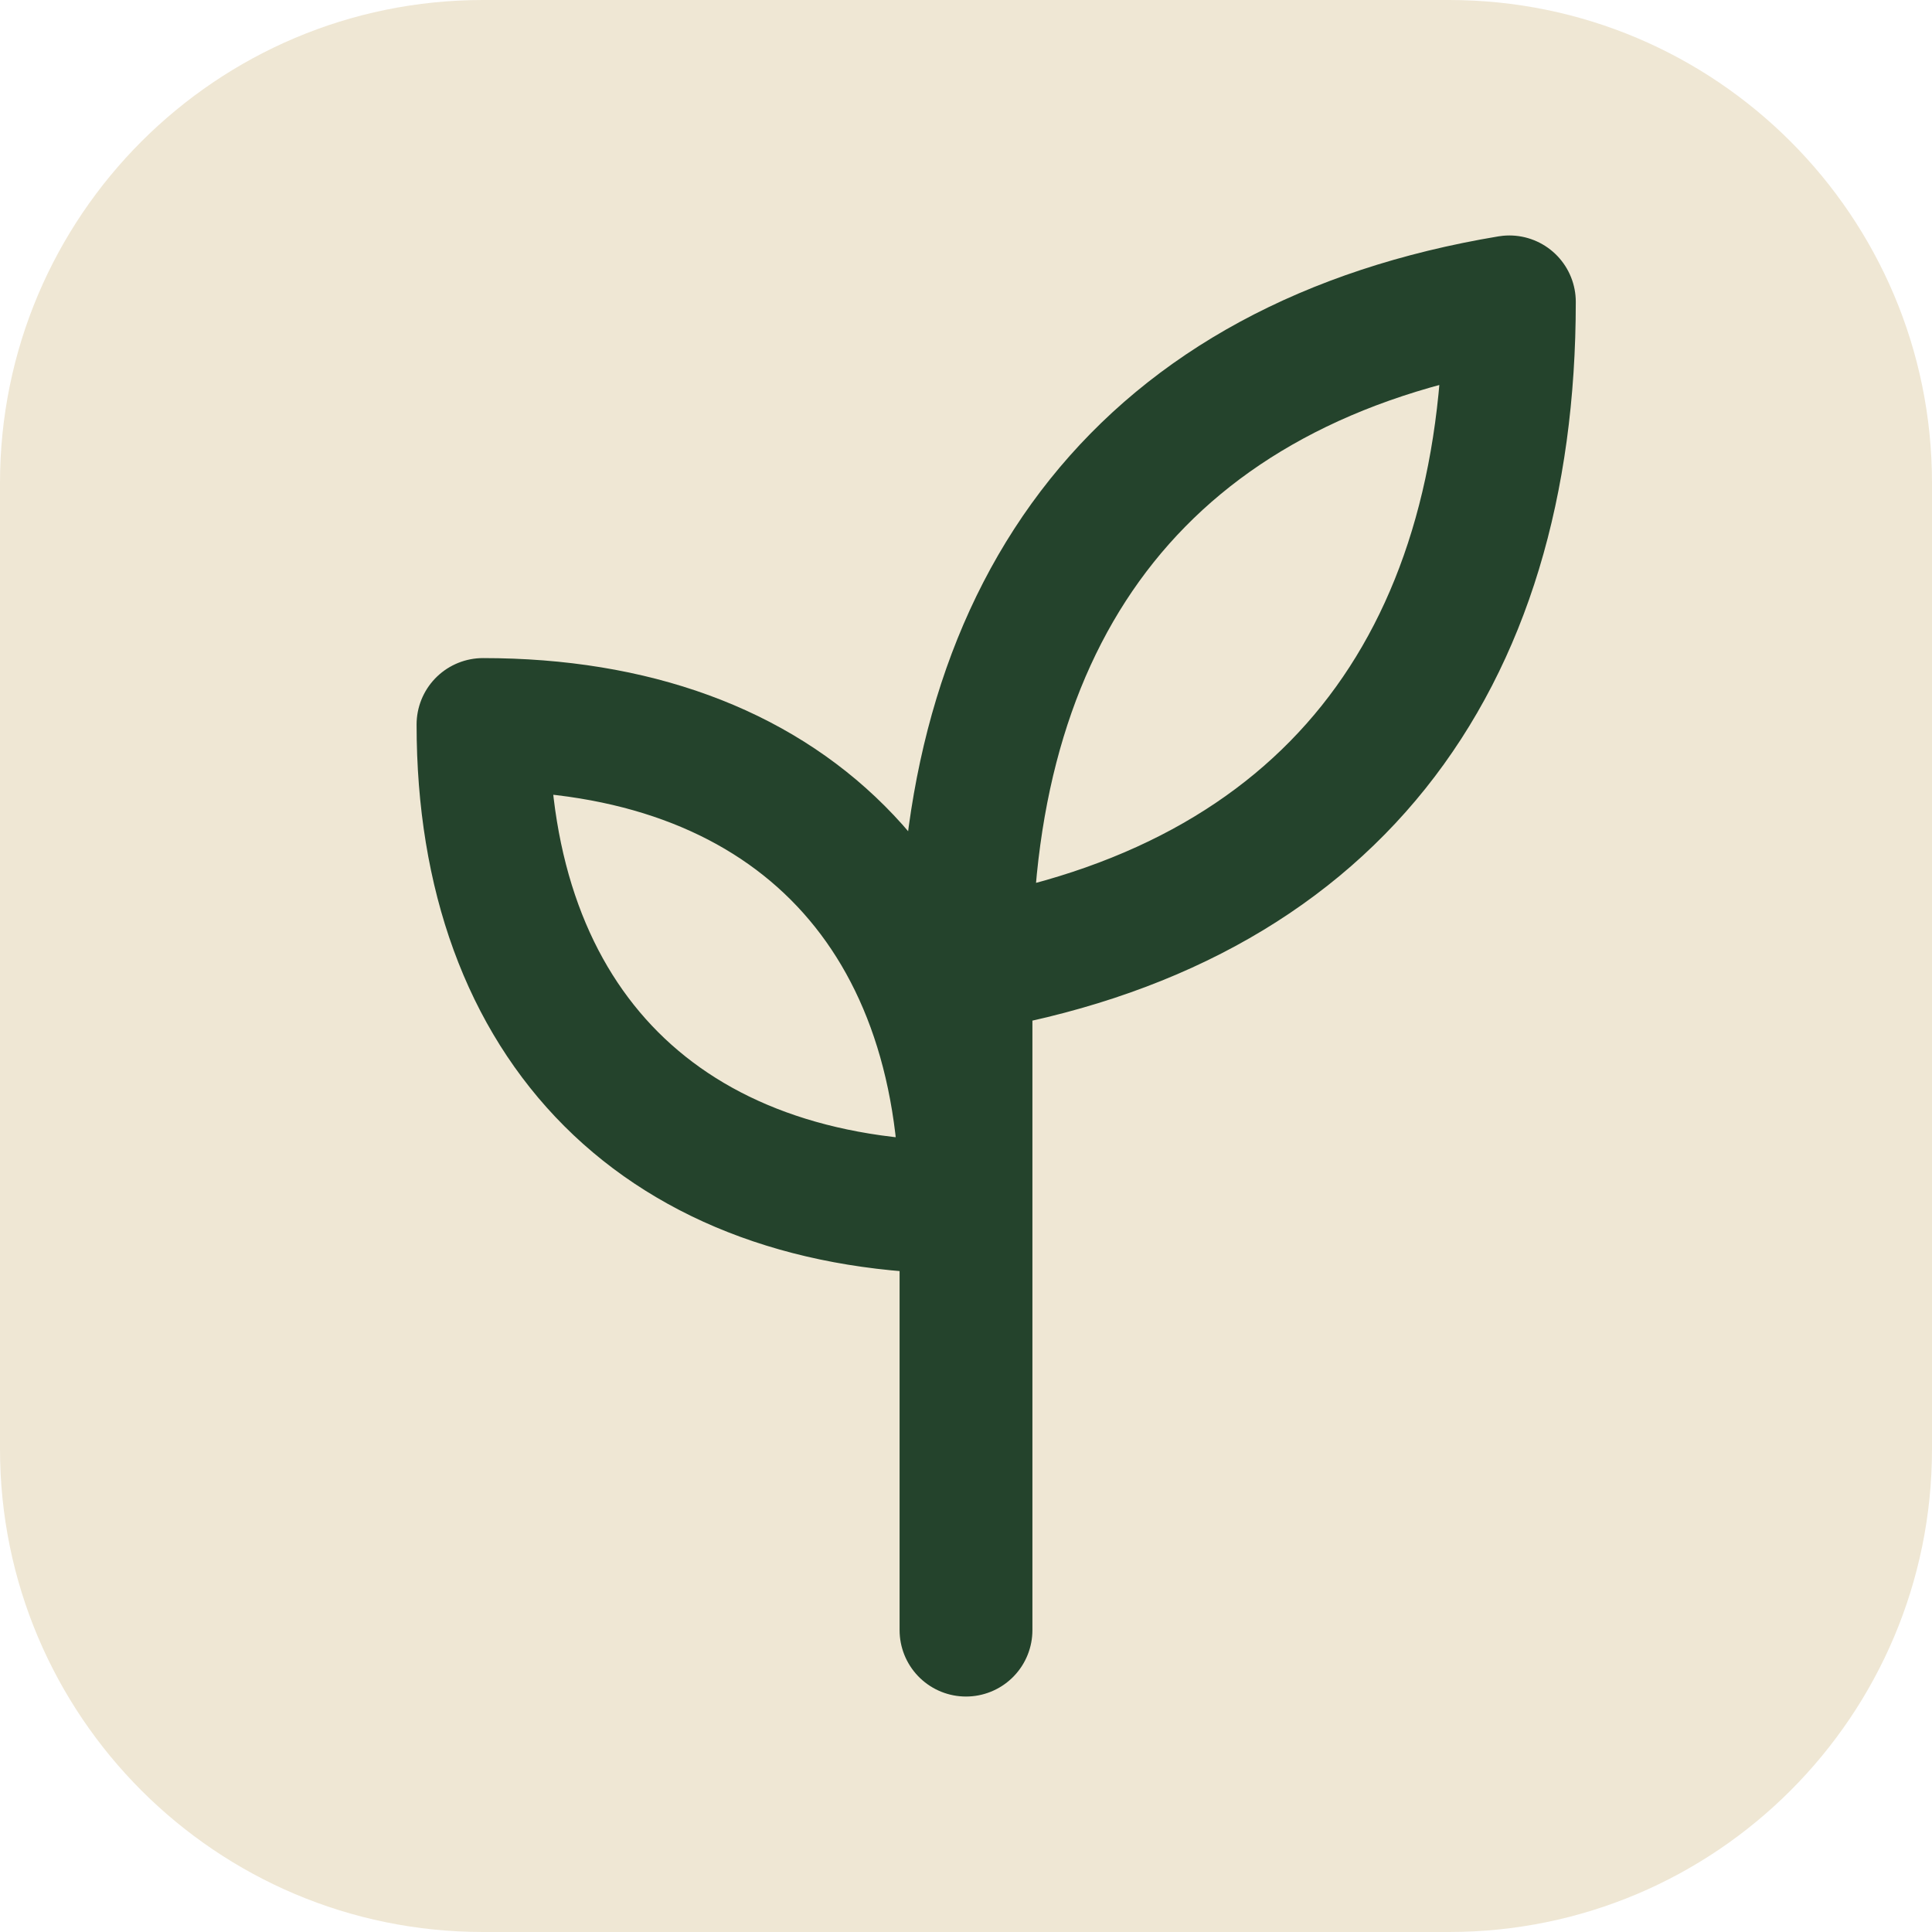
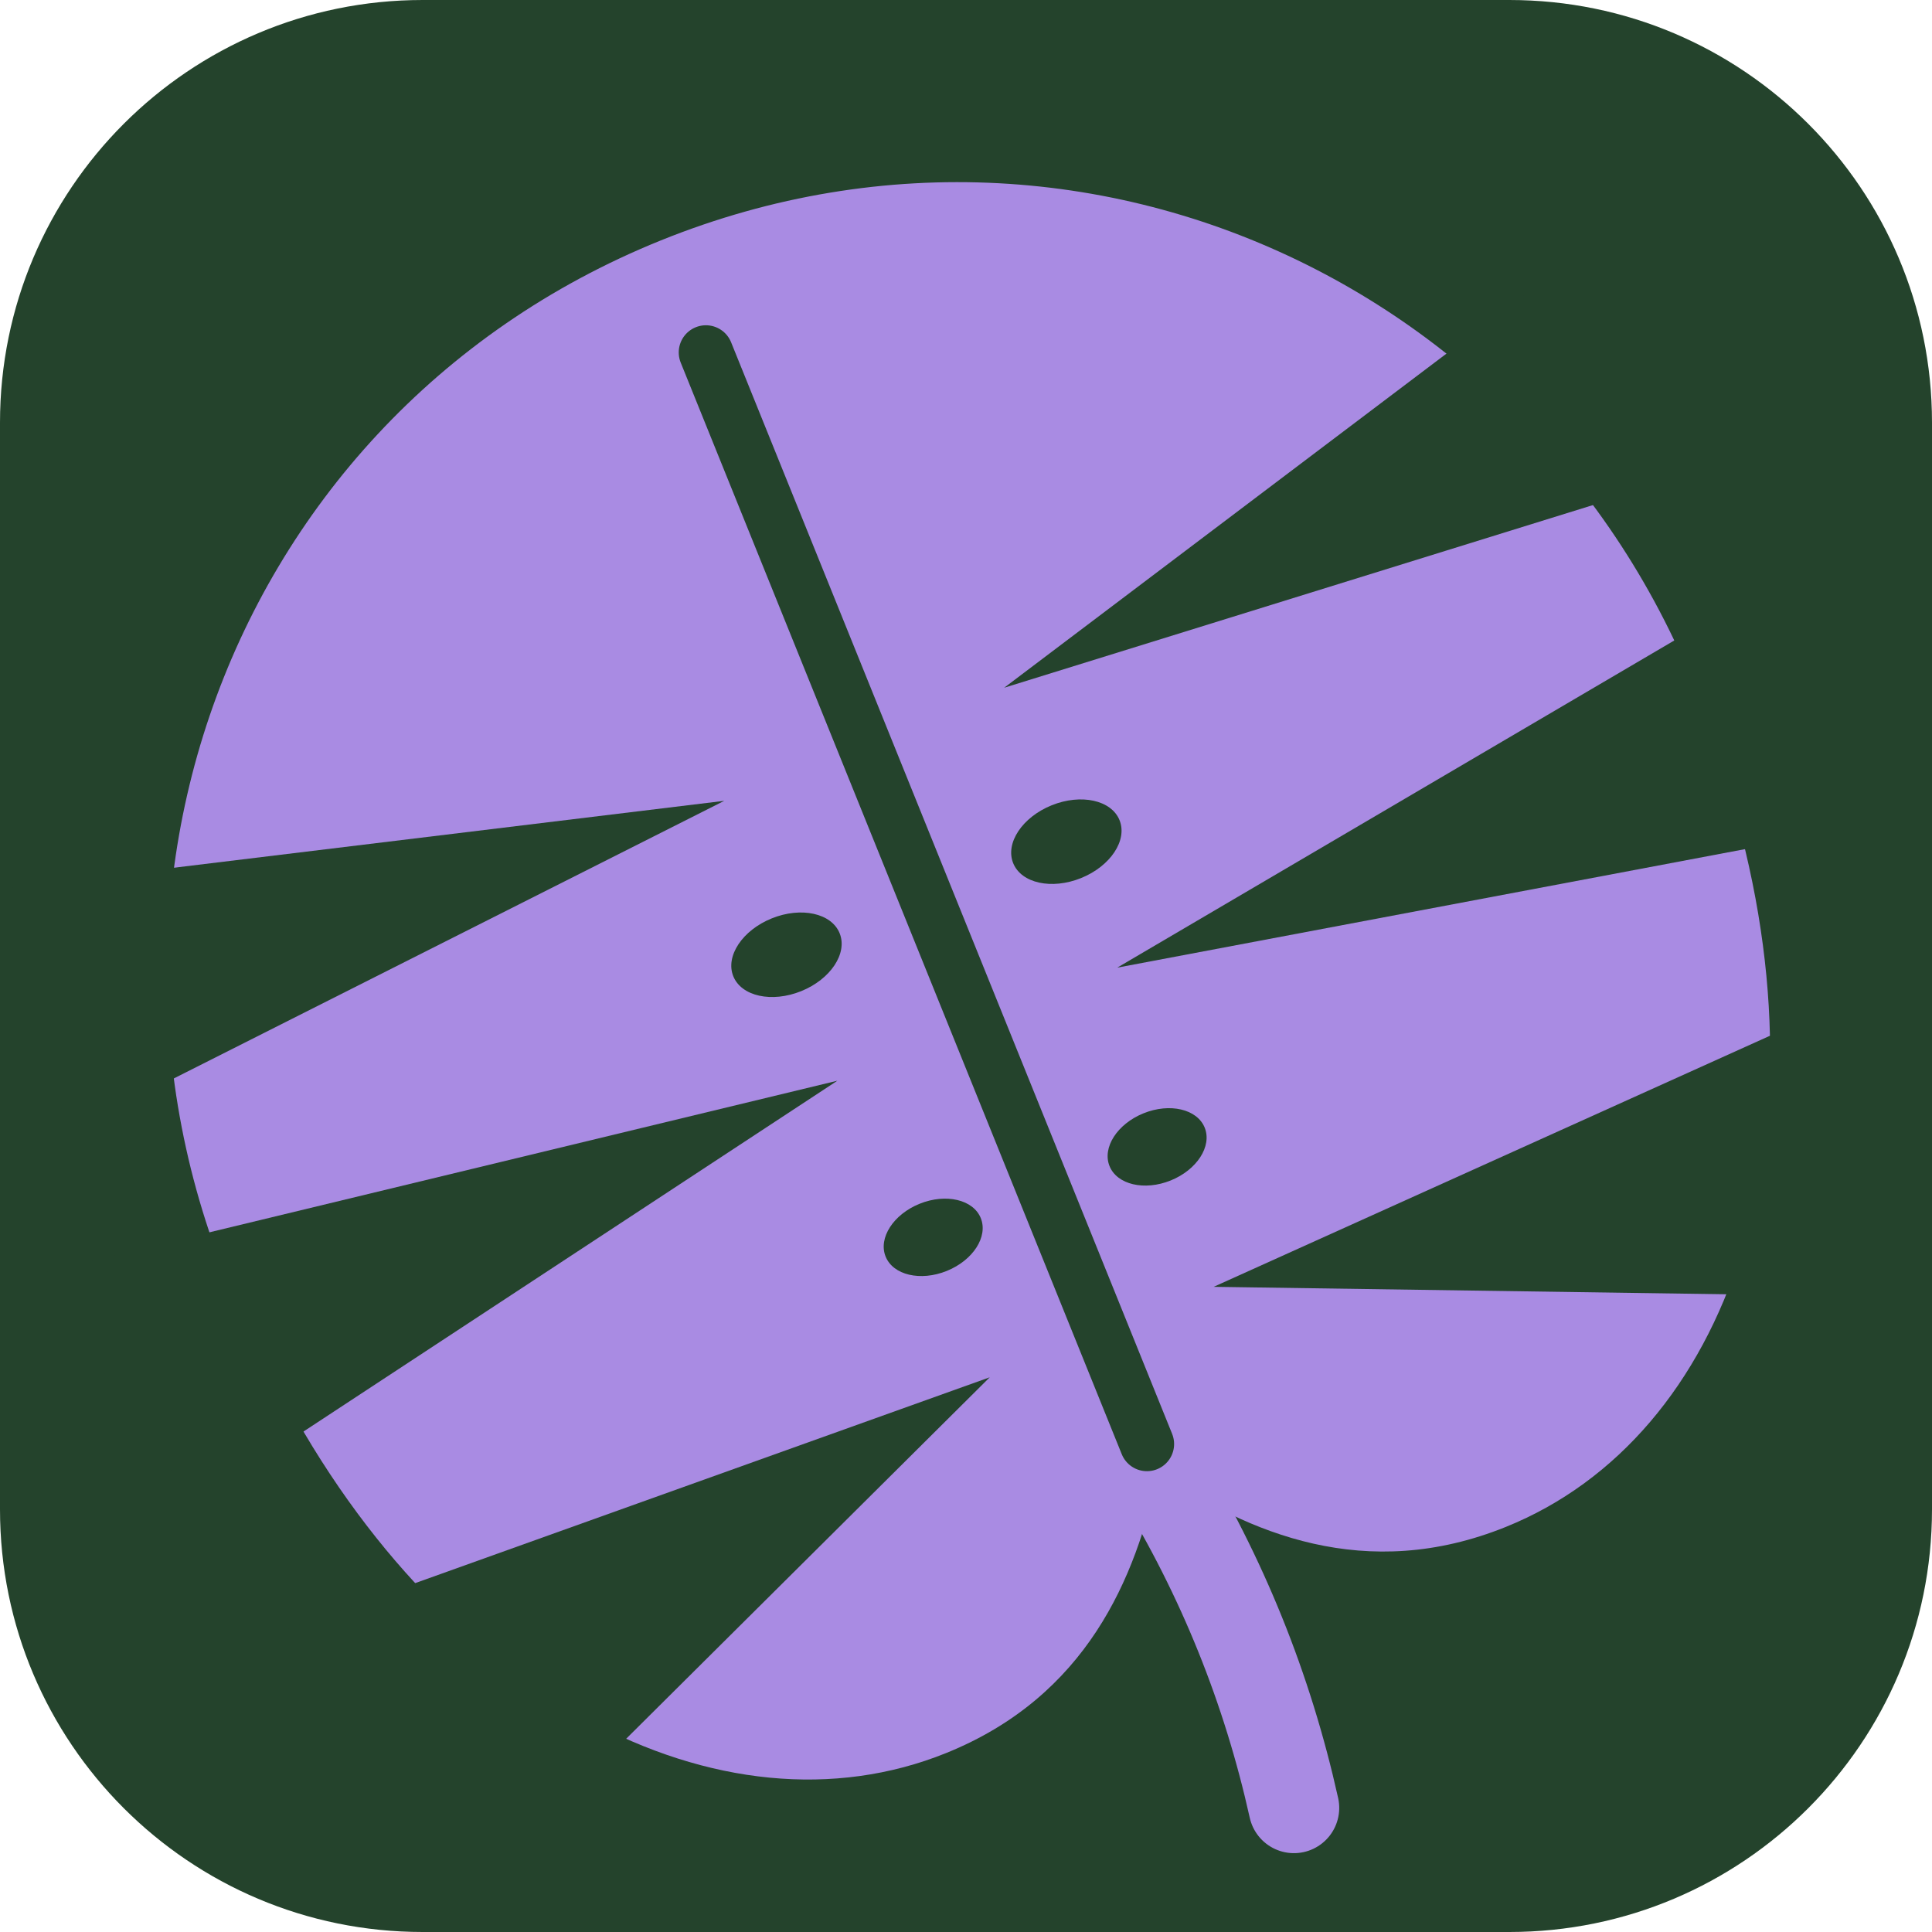
- <svg xmlns="http://www.w3.org/2000/svg" viewBox="0 0 32 32">
-   <rect width="32" height="32" rx="8" fill="#efe7d4" />
-   <path d="M16 27V15M16 20c-5 0-8-3-8-8 5 0 8 3 8 8Zm0-4c0-6 3-10 9-11 0 6-3 10-9 11Z" fill="none" stroke="#24432c" stroke-width="2.2" stroke-linecap="round" stroke-linejoin="round" />
+ <svg xmlns="http://www.w3.org/2000/svg" viewBox="0 0 64 64">
+   <rect width="64" height="64" rx="14" fill="#24432c" />
+   <g transform="rotate(-22 32 33)">
+     <path d="M32 50q1 6 0 12" stroke="#a98be3" stroke-width="3" stroke-linecap="round" fill="none" />
+     <path d="M32 6C48 6 60 20 58 36c-1 12-8 20-16 20-5 0-8-3-10-6-2 3-5 6-10 6-8 0-15-8-16-20C4 20 16 6 32 6Z" fill="#a98be3" />
+     <g fill="#24432c">
+       <path d="M1 17 3 26 27 24ZM0 30l2 9 25-5ZM3 44l6 9 19-8Z" />
+       <path d="M63 17 61 26 37 24ZM64 30l-2 9-25-5ZM61 44l-6 9-19-8Z" />
+       <ellipse cx="27" cy="29.5" rx="1.9" ry="1.3" />
+       <ellipse cx="37" cy="29.5" rx="1.9" ry="1.3" />
+       <ellipse cx="28" cy="40" rx="1.7" ry="1.2" />
+       <ellipse cx="36" cy="40" rx="1.7" ry="1.2" />
+     </g>
+     <path d="M32 10v39" stroke="#24432c" stroke-width="1.8" stroke-linecap="round" />
+   </g>
</svg>
